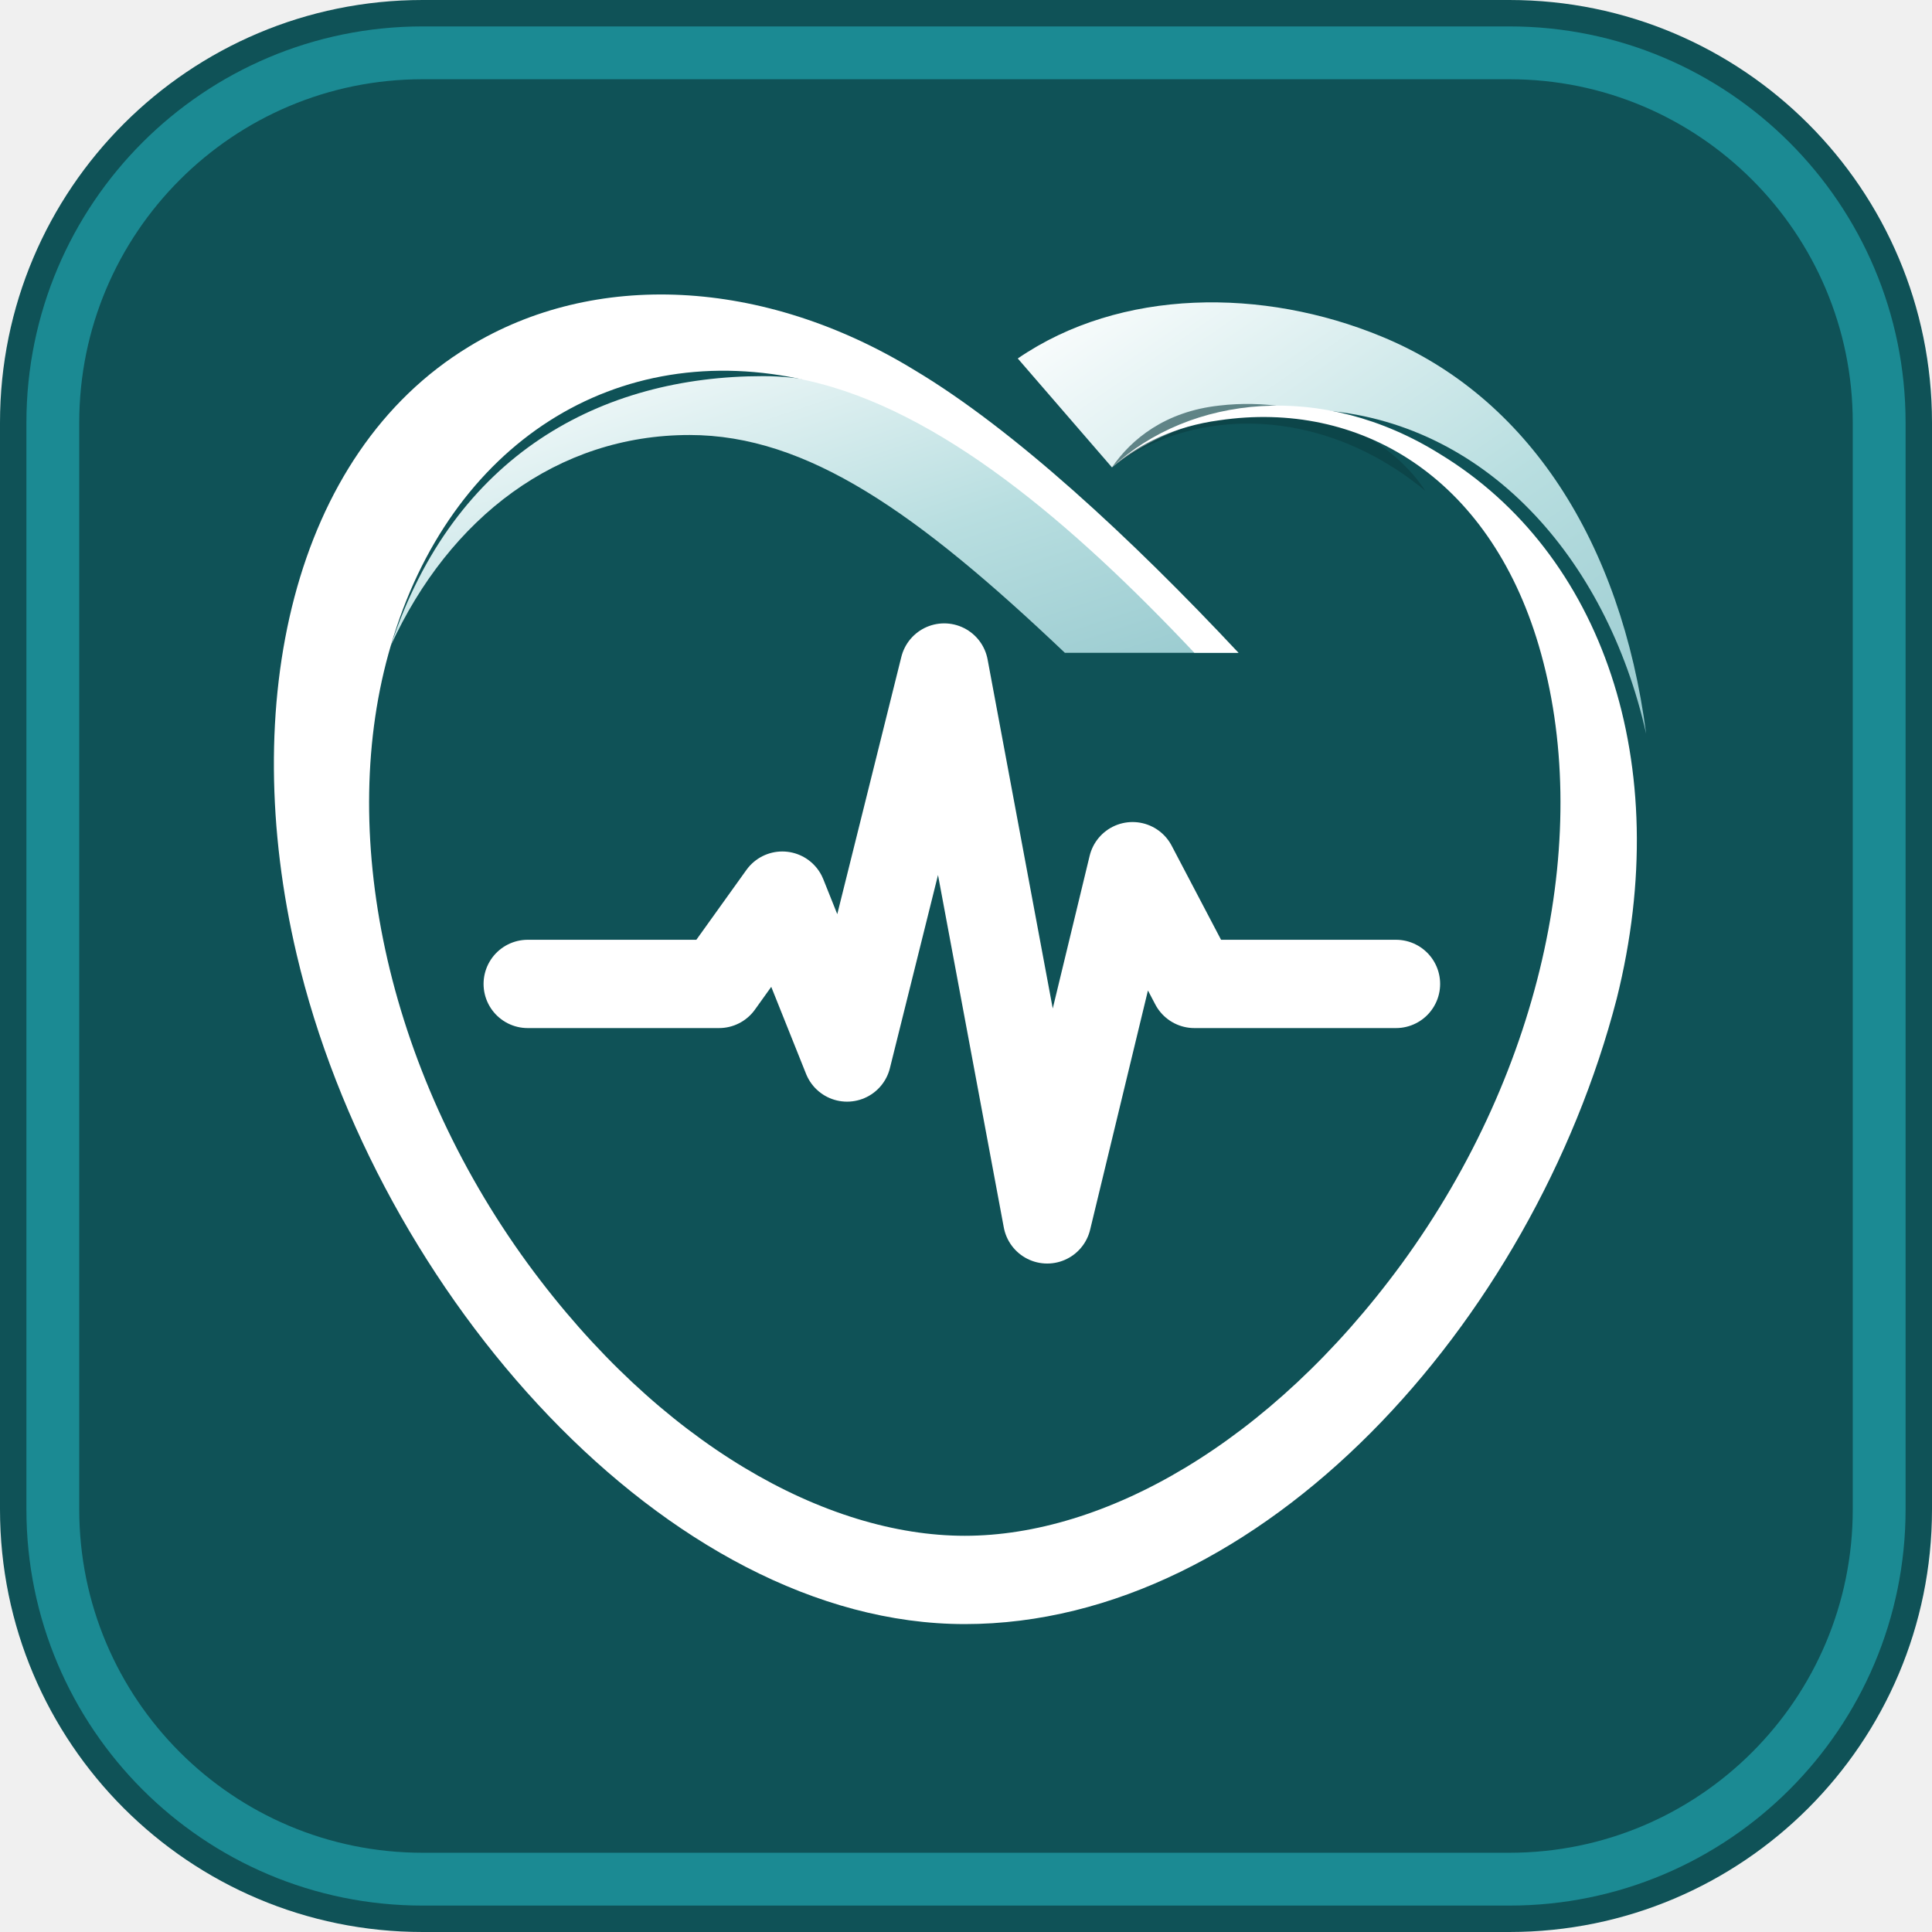
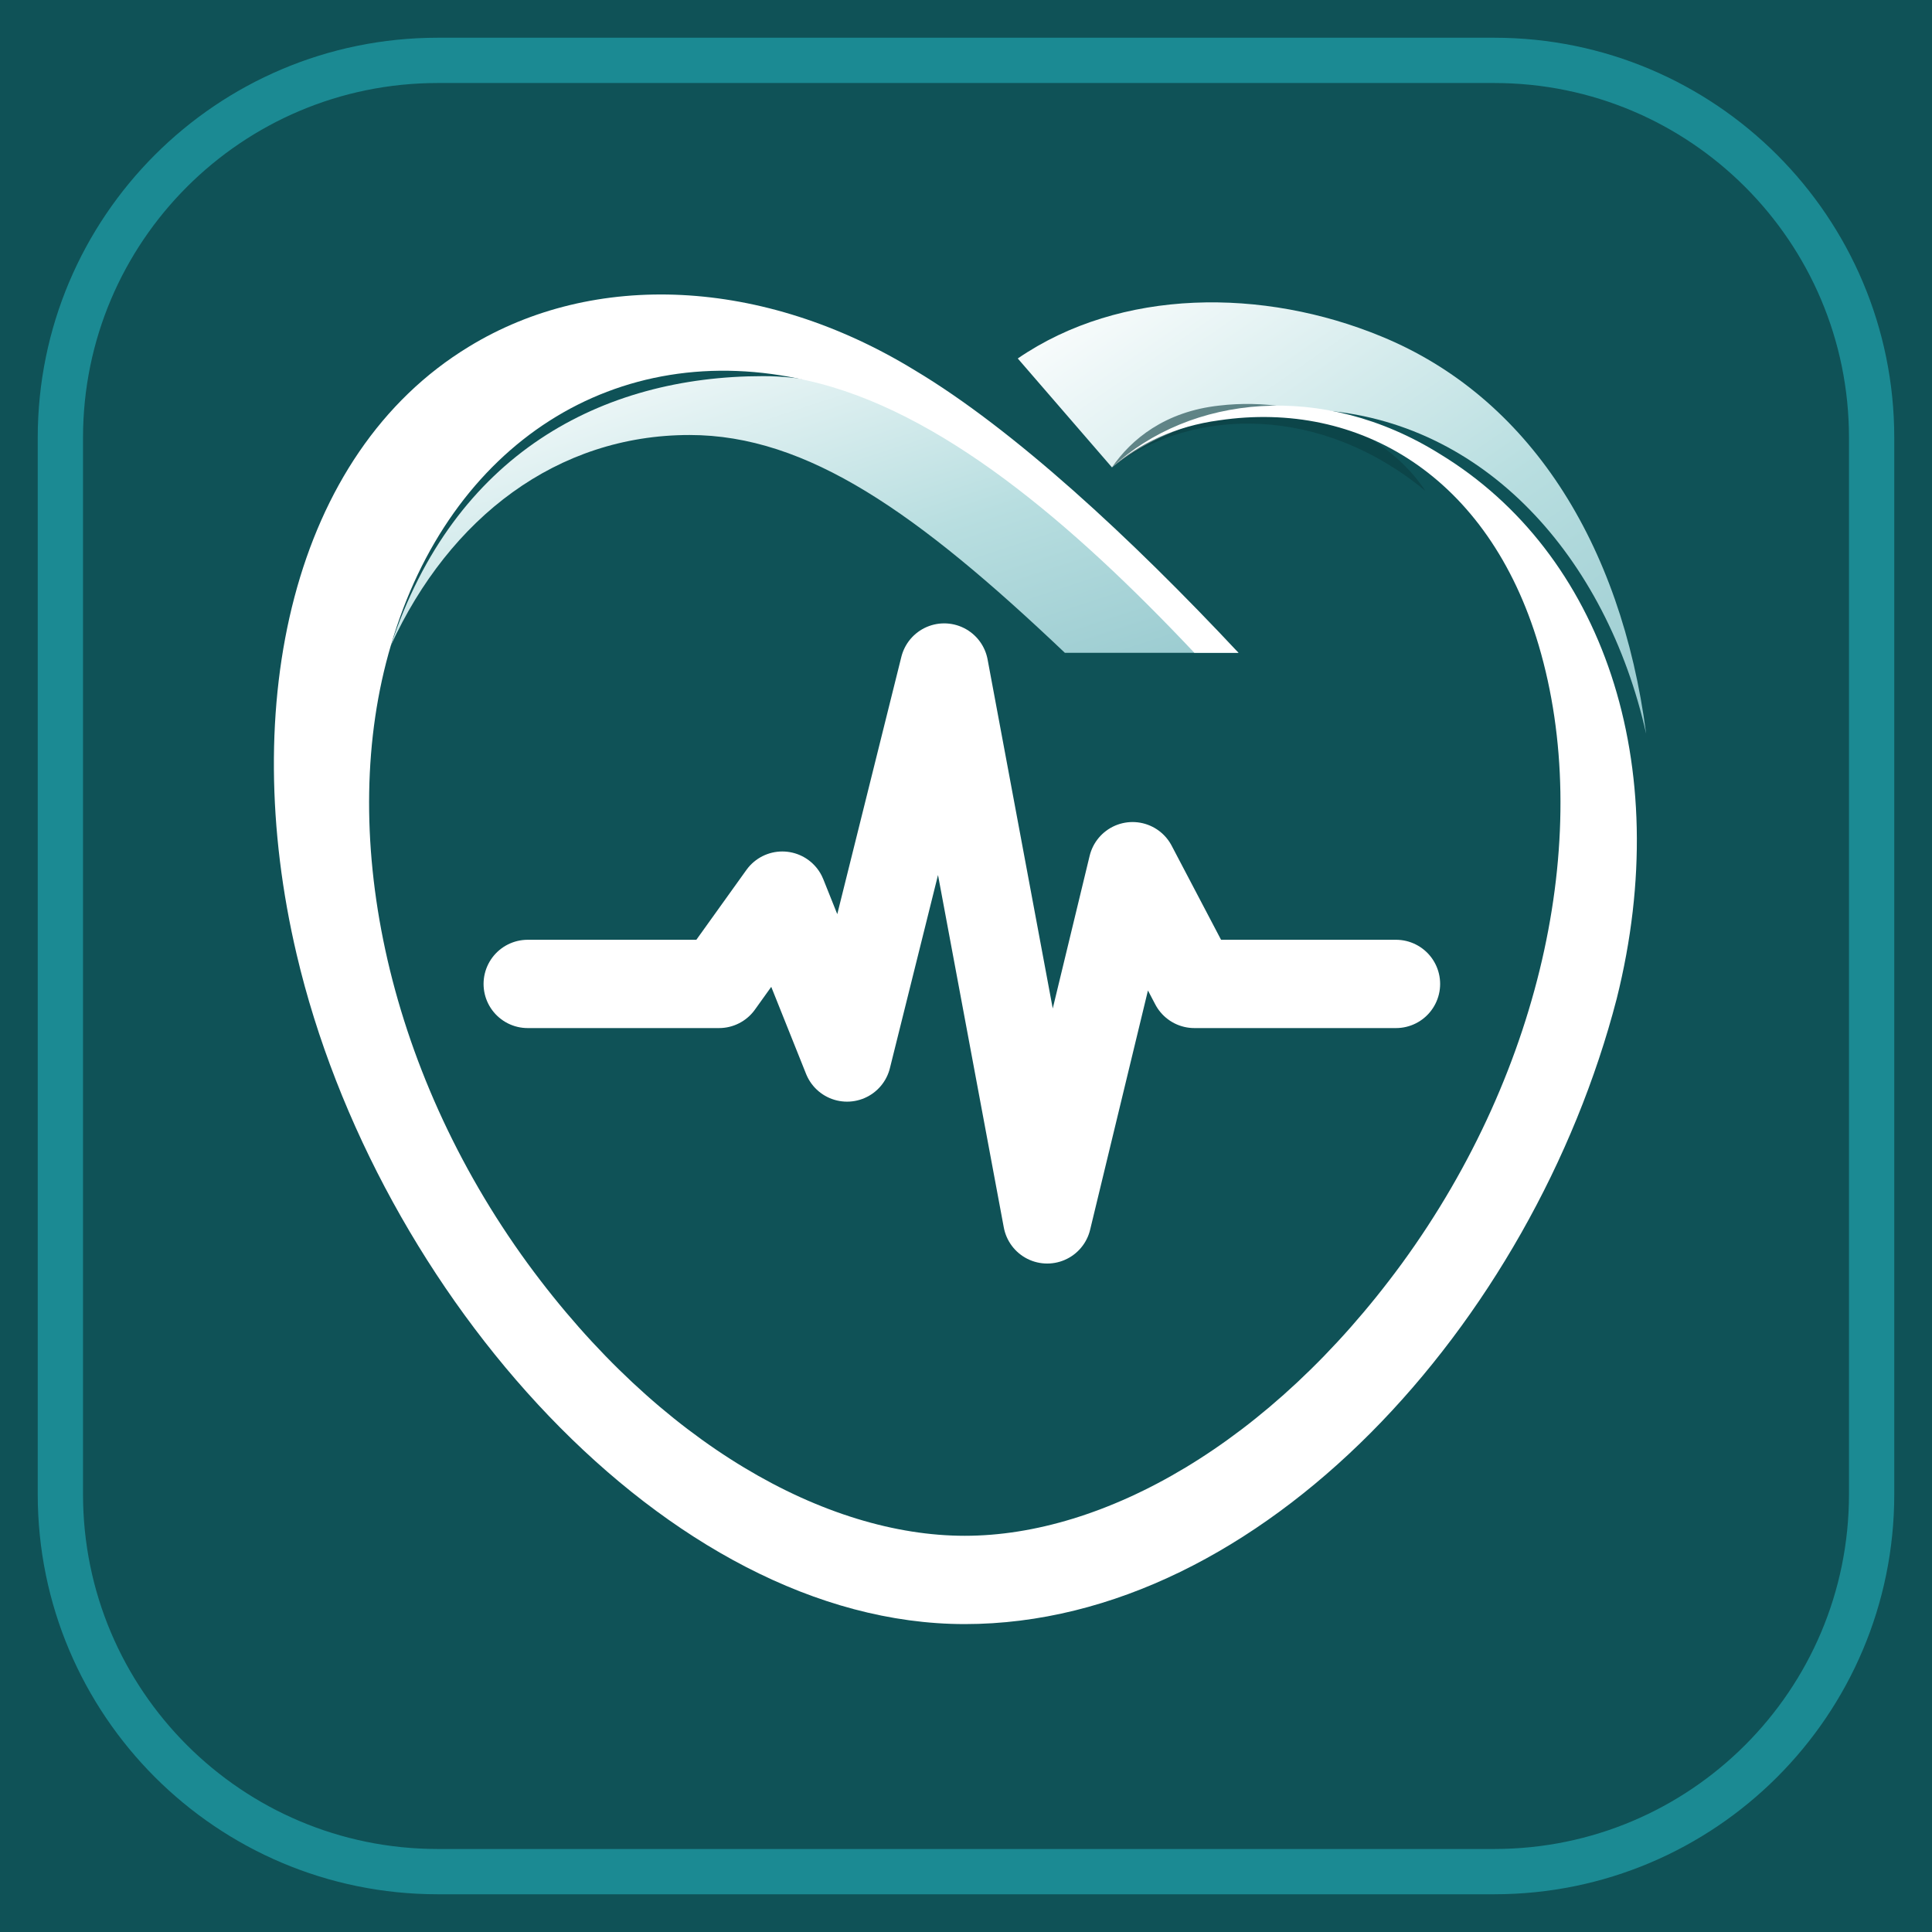
- <svg xmlns="http://www.w3.org/2000/svg" viewBox="0 0 1024 1024" width="64" height="64">
-   <rect width="1024" height="1024" rx="224" fill="#0F5257" />
-   <rect x="28" y="28" width="968" height="968" rx="196" fill="none" stroke="#1B8A93" stroke-width="28" />
+ <svg xmlns="http://www.w3.org/2000/svg" viewBox="0 0 1024 1024" width="1024" height="1024">
+   <rect width="1024" height="1024" fill="#0F5257" />
+   <rect x="32" y="32" width="960" height="960" rx="200" fill="none" stroke="#1B8A93" stroke-width="24" />
  <g transform="translate(112, 112) scale(0.78)">
    <defs>
      <linearGradient id="grad-mint" x1="0%" y1="0%" x2="100%" y2="100%">
        <stop offset="0%" stop-color="#FFFFFF" />
        <stop offset="60%" stop-color="#B8DEE0" />
        <stop offset="100%" stop-color="#9ACBD0" />
      </linearGradient>
    </defs>
    <path d="M 122,295 C 165,165 265,112 375,112 C 475,112 575,195 698,300 L 580,300 C 480,205 405,152 325,152 C 235,152 162,208 122,295 Z" fill="url(#grad-mint)" />
    <path d="M 548,100 C 618,52 715,52 795,85 C 895,126 958,225 975,355 C 948,235 865,142 752,135 C 690,131 642,150 612,174 L 548,100 Z" fill="url(#grad-mint)" />
    <path d="M 612,174 C 668,132 755,132 825,190 C 800,152 745,125 685,132 C 648,136 625,155 612,174 Z" fill="#0A3C40" opacity="0.6" />
    <path d="M 512,960 C 310,960 112,735 58,505 C 18,335 55,165 175,92 C 260,40 375,45 478,108 C 545,148 625,222 698,300 L 668,300 C 585,212 495,135 405,115 C 275,85 162,158 122,295 C 85,420 118,582 215,715 C 305,838 418,900 512,900 C 606,900 719,838 809,715 C 906,582 939,420 902,295 C 868,180 780,128 685,142 C 655,146 630,158 612,174 C 665,125 755,115 835,165 C 945,232 995,375 955,535 C 898,755 714,960 512,960 Z" fill="#FFFFFF" />
    <path d="M 215,525 L 345,525 L 388,465 L 432,575 L 498,310 L 568,685 L 626,445 L 668,525 L 805,525" fill="none" stroke="#FFFFFF" stroke-width="60" stroke-linecap="round" stroke-linejoin="round" />
  </g>
</svg>
